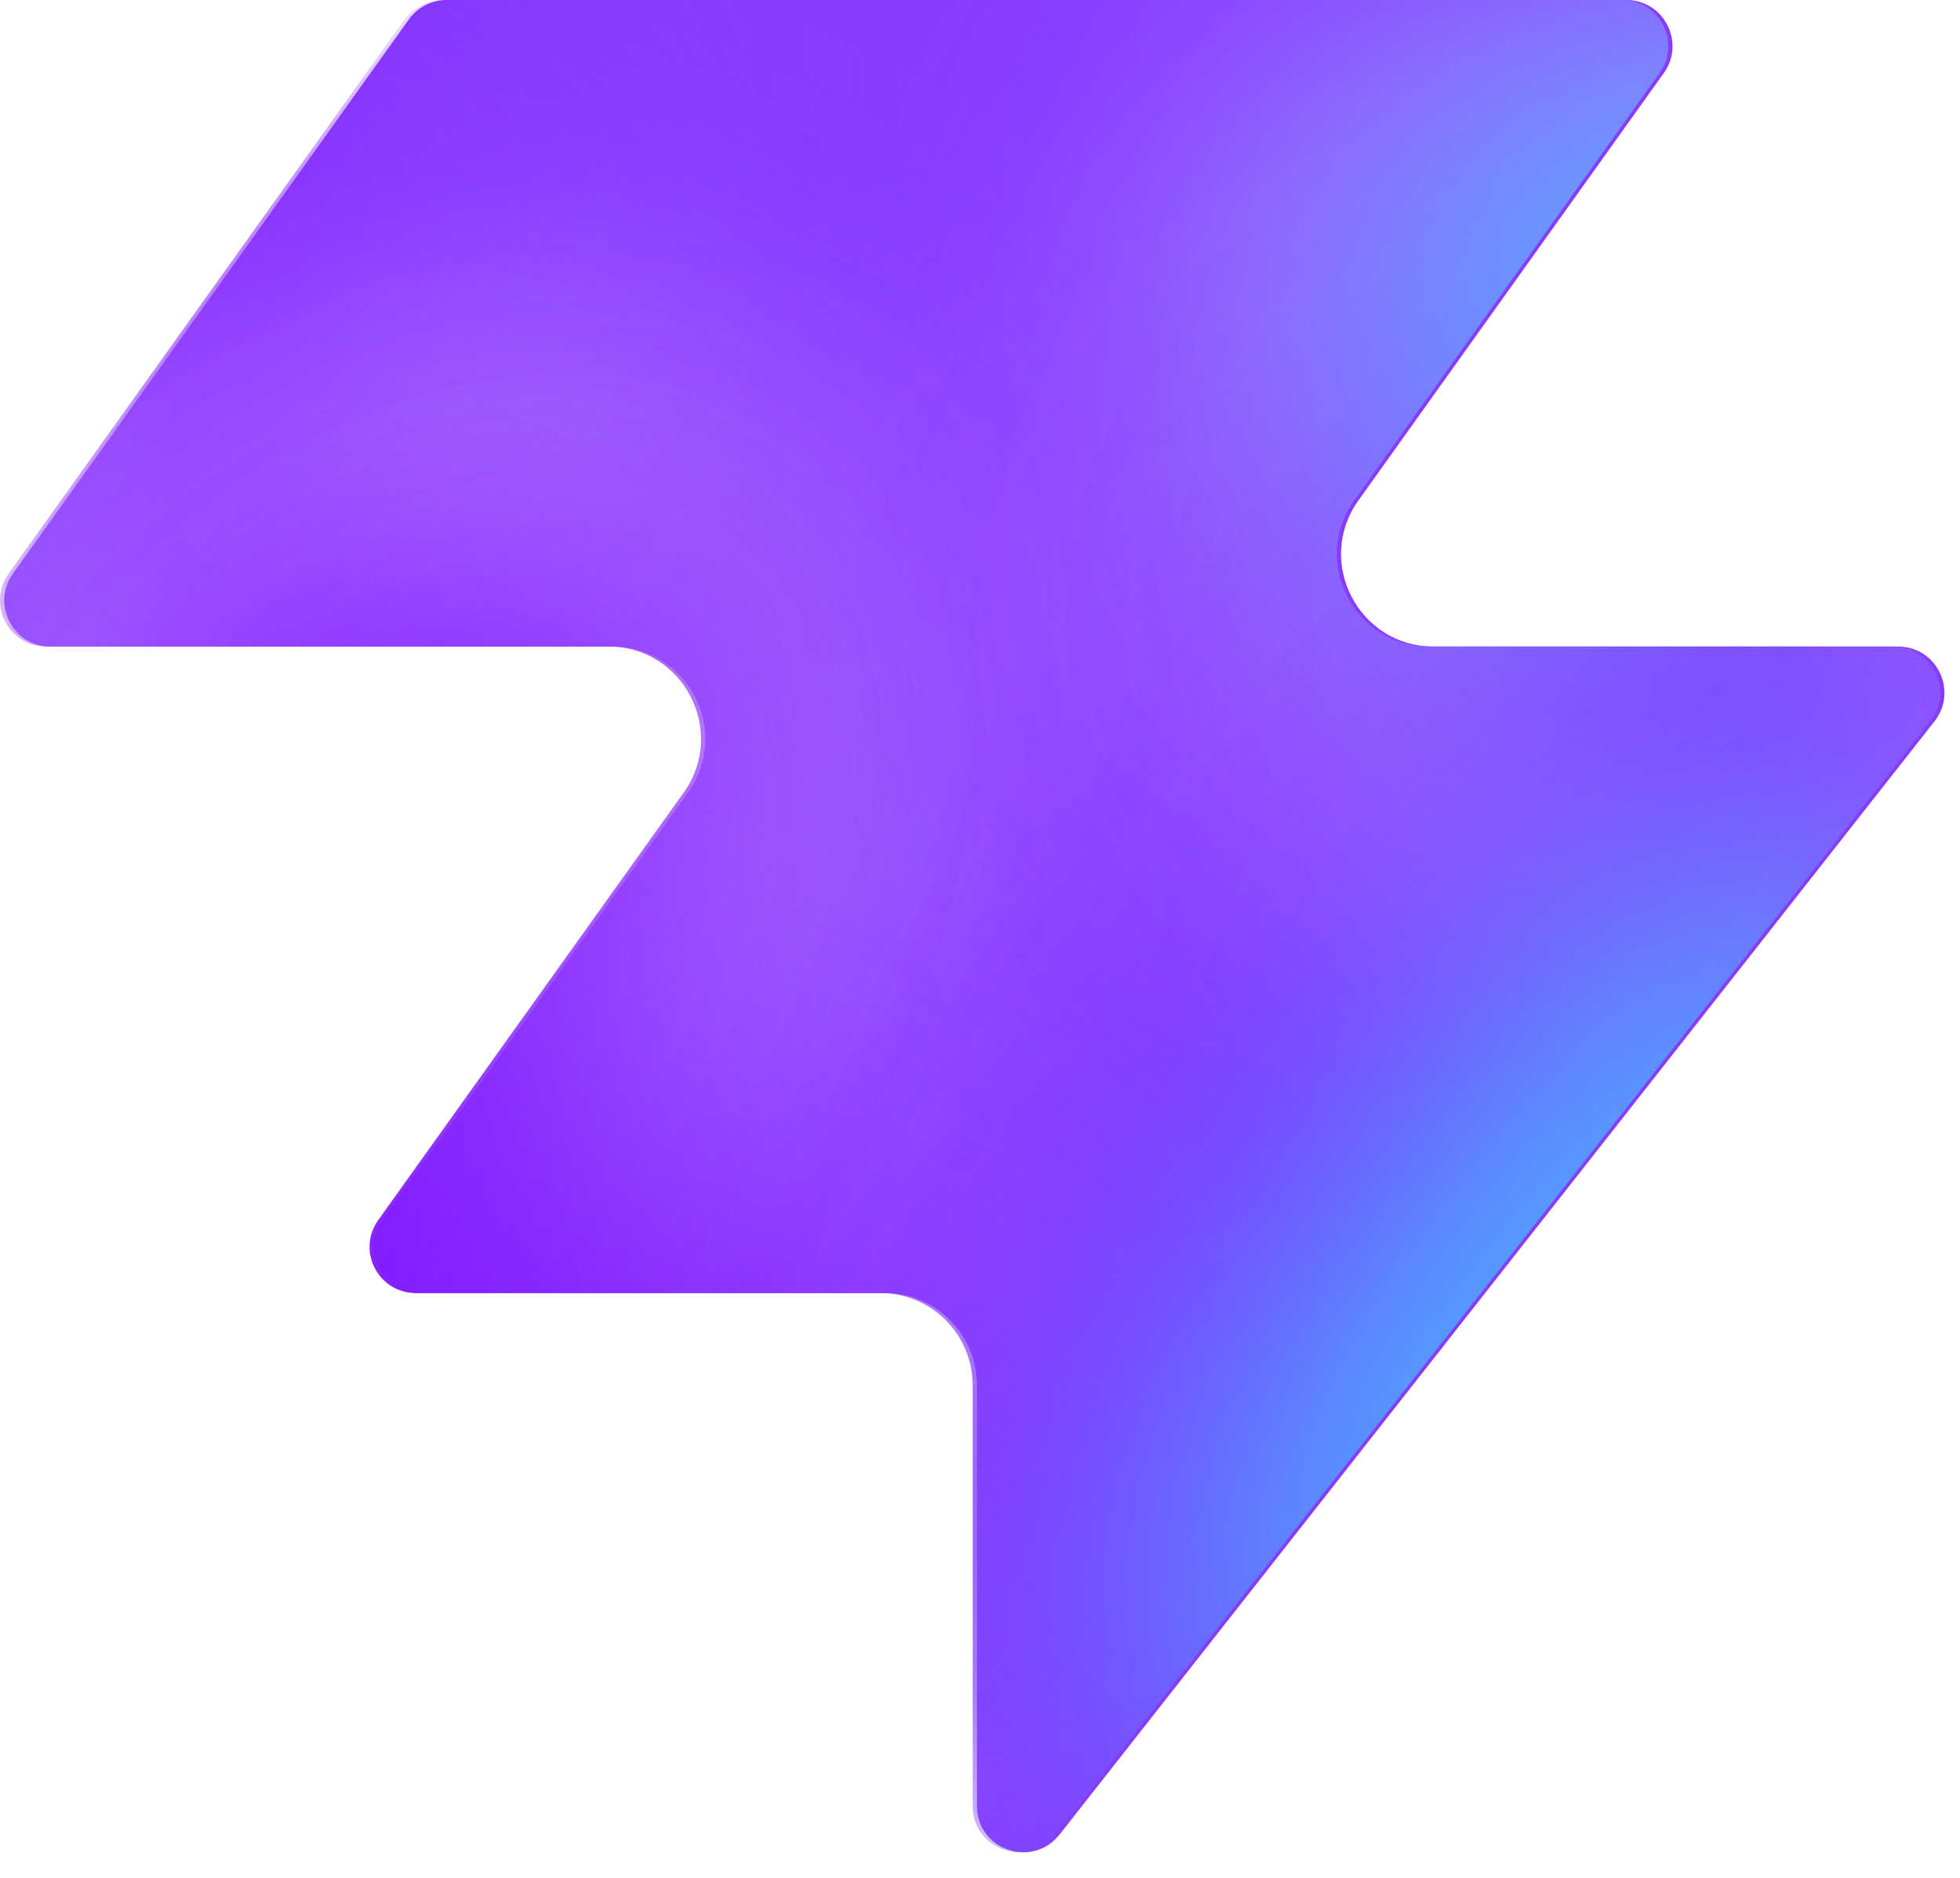
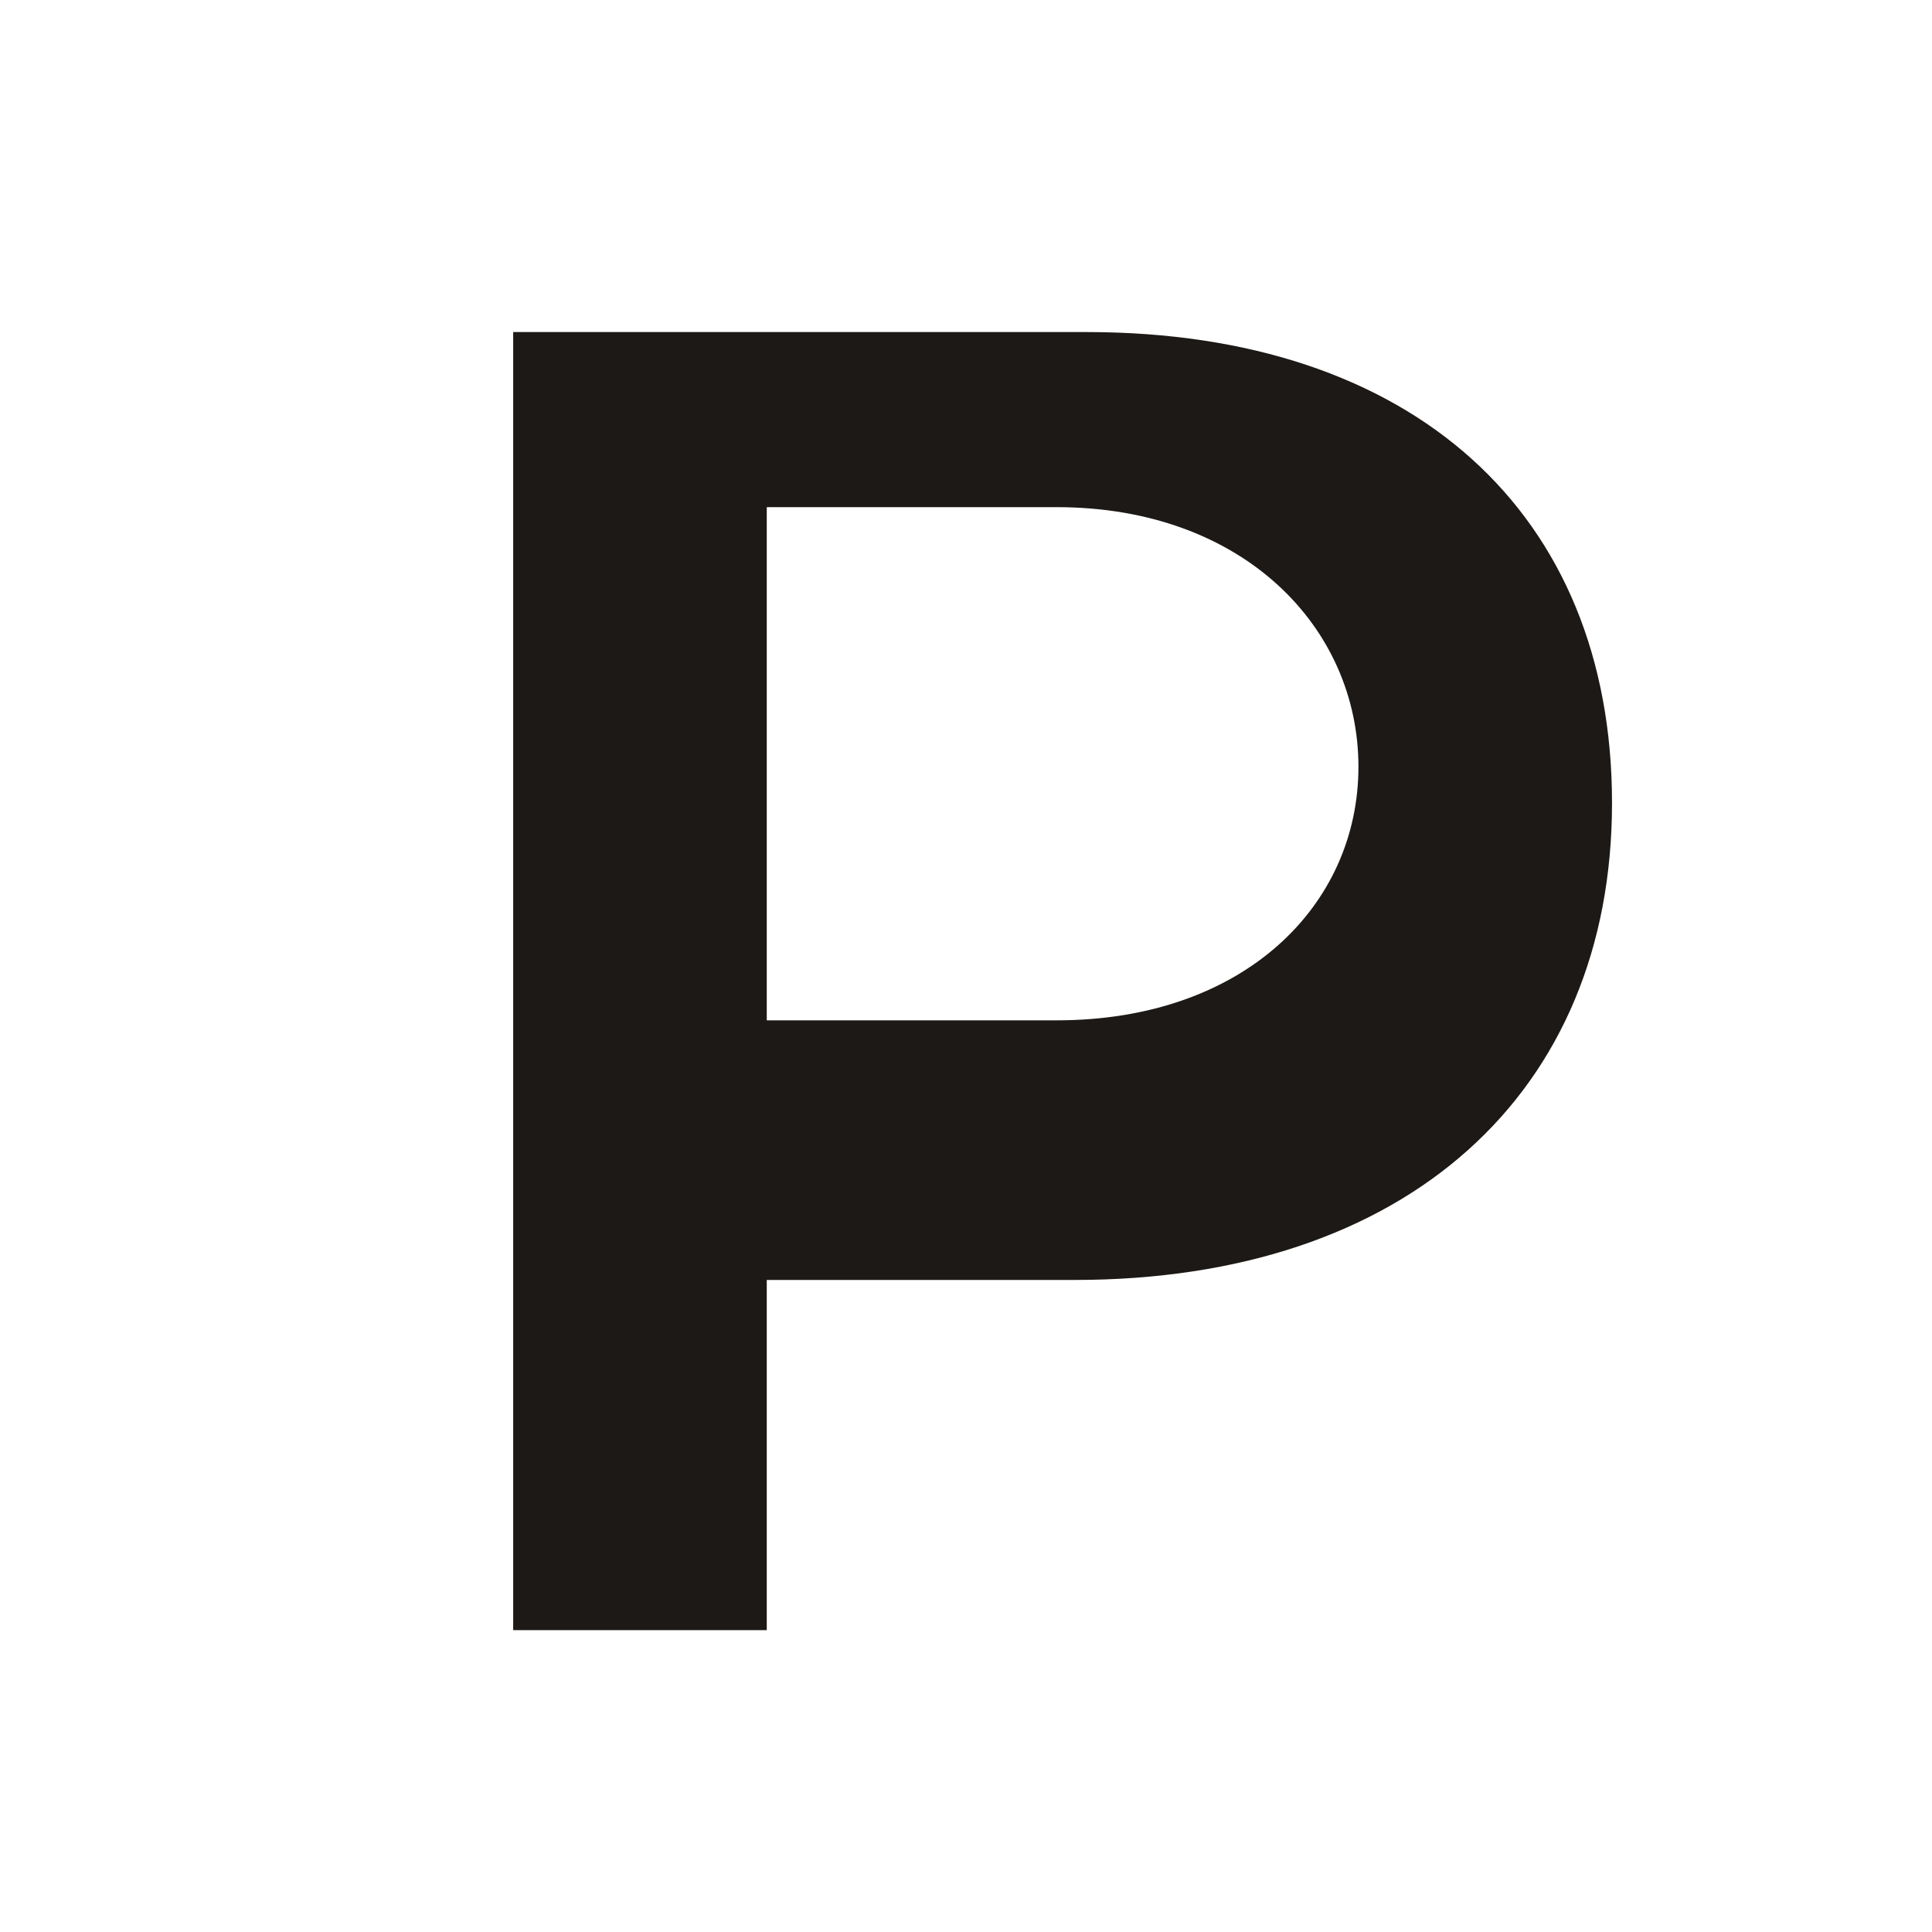
- <svg xmlns="http://www.w3.org/2000/svg" width="48" height="46" fill="none" viewBox="0 0 48 46">
-   <path fill="#863bff" d="M25.946 44.938c-.664.845-2.021.375-2.021-.698V33.937a2.26 2.26 0 0 0-2.262-2.262H10.287c-.92 0-1.456-1.04-.92-1.788l7.48-10.471c1.07-1.497 0-3.578-1.842-3.578H1.237c-.92 0-1.456-1.04-.92-1.788L10.013.474c.214-.297.556-.474.92-.474h28.894c.92 0 1.456 1.04.92 1.788l-7.48 10.471c-1.07 1.498 0 3.579 1.842 3.579h11.377c.943 0 1.473 1.088.89 1.83L25.947 44.94z" style="fill:#863bff;fill:color(display-p3 .525 .23 1);fill-opacity:1" />
-   <mask id="a" width="48" height="46" x="0" y="0" maskUnits="userSpaceOnUse" style="mask-type:alpha">
-     <path fill="#000" d="M25.842 44.938c-.664.844-2.021.375-2.021-.698V33.937a2.26 2.26 0 0 0-2.262-2.262H10.183c-.92 0-1.456-1.04-.92-1.788l7.48-10.471c1.07-1.498 0-3.579-1.842-3.579H1.133c-.92 0-1.456-1.04-.92-1.787L9.91.473c.214-.297.556-.474.92-.474h28.894c.92 0 1.456 1.04.92 1.788l-7.48 10.471c-1.07 1.498 0 3.578 1.842 3.578h11.377c.943 0 1.473 1.088.89 1.832L25.843 44.94z" style="fill:#000;fill-opacity:1" />
-   </mask>
-   <g mask="url(#a)">
-     <g filter="url(#b)">
-       <ellipse cx="5.508" cy="14.704" fill="#ede6ff" rx="5.508" ry="14.704" style="fill:#ede6ff;fill:color(display-p3 .927 .903 1);fill-opacity:1" transform="matrix(.00324 1 1 -.00324 -4.47 31.516)" />
-     </g>
-     <g filter="url(#c)">
-       <ellipse cx="10.399" cy="29.851" fill="#ede6ff" rx="10.399" ry="29.851" style="fill:#ede6ff;fill:color(display-p3 .927 .903 1);fill-opacity:1" transform="matrix(.00324 1 1 -.00324 -39.328 7.883)" />
-     </g>
-     <g filter="url(#d)">
-       <ellipse cx="5.508" cy="30.487" fill="#7e14ff" rx="5.508" ry="30.487" style="fill:#7e14ff;fill:color(display-p3 .492 .077 1);fill-opacity:1" transform="rotate(89.814 -25.913 -14.639)scale(1 -1)" />
-     </g>
-     <g filter="url(#e)">
-       <ellipse cx="5.508" cy="30.599" fill="#7e14ff" rx="5.508" ry="30.599" style="fill:#7e14ff;fill:color(display-p3 .492 .077 1);fill-opacity:1" transform="rotate(89.814 -32.644 -3.334)scale(1 -1)" />
-     </g>
-     <g filter="url(#f)">
-       <ellipse cx="5.508" cy="30.599" fill="#7e14ff" rx="5.508" ry="30.599" style="fill:#7e14ff;fill:color(display-p3 .492 .077 1);fill-opacity:1" transform="matrix(.00324 1 1 -.00324 -34.34 30.47)" />
-     </g>
-     <g filter="url(#g)">
-       <ellipse cx="14.072" cy="22.078" fill="#ede6ff" rx="14.072" ry="22.078" style="fill:#ede6ff;fill:color(display-p3 .927 .903 1);fill-opacity:1" transform="rotate(93.35 24.506 48.493)scale(-1 1)" />
-     </g>
-     <g filter="url(#h)">
-       <ellipse cx="3.47" cy="21.501" fill="#7e14ff" rx="3.47" ry="21.501" style="fill:#7e14ff;fill:color(display-p3 .492 .077 1);fill-opacity:1" transform="rotate(89.009 28.708 47.59)scale(-1 1)" />
-     </g>
-     <g filter="url(#i)">
-       <ellipse cx="3.47" cy="21.501" fill="#7e14ff" rx="3.47" ry="21.501" style="fill:#7e14ff;fill:color(display-p3 .492 .077 1);fill-opacity:1" transform="rotate(89.009 28.708 47.59)scale(-1 1)" />
-     </g>
-     <g filter="url(#j)">
-       <ellipse cx=".387" cy="8.972" fill="#7e14ff" rx="4.407" ry="29.108" style="fill:#7e14ff;fill:color(display-p3 .492 .077 1);fill-opacity:1" transform="rotate(39.51 .387 8.972)" />
-     </g>
-     <g filter="url(#k)">
-       <ellipse cx="47.523" cy="-6.092" fill="#7e14ff" rx="4.407" ry="29.108" style="fill:#7e14ff;fill:color(display-p3 .492 .077 1);fill-opacity:1" transform="rotate(37.892 47.523 -6.092)" />
-     </g>
-     <g filter="url(#l)">
-       <ellipse cx="41.412" cy="6.333" fill="#47bfff" rx="5.971" ry="9.665" style="fill:#47bfff;fill:color(display-p3 .28 .748 1);fill-opacity:1" transform="rotate(37.892 41.412 6.333)" />
-     </g>
-     <g filter="url(#m)">
-       <ellipse cx="-1.879" cy="38.332" fill="#7e14ff" rx="4.407" ry="29.108" style="fill:#7e14ff;fill:color(display-p3 .492 .077 1);fill-opacity:1" transform="rotate(37.892 -1.88 38.332)" />
-     </g>
-     <g filter="url(#n)">
-       <ellipse cx="-1.879" cy="38.332" fill="#7e14ff" rx="4.407" ry="29.108" style="fill:#7e14ff;fill:color(display-p3 .492 .077 1);fill-opacity:1" transform="rotate(37.892 -1.88 38.332)" />
-     </g>
-     <g filter="url(#o)">
-       <ellipse cx="35.651" cy="29.907" fill="#7e14ff" rx="4.407" ry="29.108" style="fill:#7e14ff;fill:color(display-p3 .492 .077 1);fill-opacity:1" transform="rotate(37.892 35.651 29.907)" />
-     </g>
-     <g filter="url(#p)">
-       <ellipse cx="38.418" cy="32.4" fill="#47bfff" rx="5.971" ry="15.297" style="fill:#47bfff;fill:color(display-p3 .28 .748 1);fill-opacity:1" transform="rotate(37.892 38.418 32.4)" />
-     </g>
-   </g>
-   <defs>
-     <filter id="b" width="60.045" height="41.654" x="-19.77" y="16.149" color-interpolation-filters="sRGB" filterUnits="userSpaceOnUse">
-       <feFlood flood-opacity="0" result="BackgroundImageFix" />
-       <feBlend in="SourceGraphic" in2="BackgroundImageFix" result="shape" />
-       <feGaussianBlur result="effect1_foregroundBlur_2002_17158" stdDeviation="7.659" />
-     </filter>
-     <filter id="c" width="90.34" height="51.437" x="-54.613" y="-7.533" color-interpolation-filters="sRGB" filterUnits="userSpaceOnUse">
-       <feFlood flood-opacity="0" result="BackgroundImageFix" />
-       <feBlend in="SourceGraphic" in2="BackgroundImageFix" result="shape" />
-       <feGaussianBlur result="effect1_foregroundBlur_2002_17158" stdDeviation="7.659" />
-     </filter>
-     <filter id="d" width="79.355" height="29.4" x="-49.64" y="2.03" color-interpolation-filters="sRGB" filterUnits="userSpaceOnUse">
-       <feFlood flood-opacity="0" result="BackgroundImageFix" />
-       <feBlend in="SourceGraphic" in2="BackgroundImageFix" result="shape" />
-       <feGaussianBlur result="effect1_foregroundBlur_2002_17158" stdDeviation="4.596" />
-     </filter>
-     <filter id="e" width="79.579" height="29.4" x="-45.045" y="20.029" color-interpolation-filters="sRGB" filterUnits="userSpaceOnUse">
-       <feFlood flood-opacity="0" result="BackgroundImageFix" />
-       <feBlend in="SourceGraphic" in2="BackgroundImageFix" result="shape" />
-       <feGaussianBlur result="effect1_foregroundBlur_2002_17158" stdDeviation="4.596" />
-     </filter>
-     <filter id="f" width="79.579" height="29.4" x="-43.513" y="21.178" color-interpolation-filters="sRGB" filterUnits="userSpaceOnUse">
-       <feFlood flood-opacity="0" result="BackgroundImageFix" />
-       <feBlend in="SourceGraphic" in2="BackgroundImageFix" result="shape" />
-       <feGaussianBlur result="effect1_foregroundBlur_2002_17158" stdDeviation="4.596" />
-     </filter>
-     <filter id="g" width="74.749" height="58.852" x="15.756" y="-17.901" color-interpolation-filters="sRGB" filterUnits="userSpaceOnUse">
-       <feFlood flood-opacity="0" result="BackgroundImageFix" />
-       <feBlend in="SourceGraphic" in2="BackgroundImageFix" result="shape" />
-       <feGaussianBlur result="effect1_foregroundBlur_2002_17158" stdDeviation="7.659" />
-     </filter>
-     <filter id="h" width="61.377" height="25.362" x="23.548" y="2.284" color-interpolation-filters="sRGB" filterUnits="userSpaceOnUse">
-       <feFlood flood-opacity="0" result="BackgroundImageFix" />
-       <feBlend in="SourceGraphic" in2="BackgroundImageFix" result="shape" />
-       <feGaussianBlur result="effect1_foregroundBlur_2002_17158" stdDeviation="4.596" />
-     </filter>
-     <filter id="i" width="61.377" height="25.362" x="23.548" y="2.284" color-interpolation-filters="sRGB" filterUnits="userSpaceOnUse">
-       <feFlood flood-opacity="0" result="BackgroundImageFix" />
-       <feBlend in="SourceGraphic" in2="BackgroundImageFix" result="shape" />
-       <feGaussianBlur result="effect1_foregroundBlur_2002_17158" stdDeviation="4.596" />
-     </filter>
-     <filter id="j" width="56.045" height="63.649" x="-27.636" y="-22.853" color-interpolation-filters="sRGB" filterUnits="userSpaceOnUse">
-       <feFlood flood-opacity="0" result="BackgroundImageFix" />
-       <feBlend in="SourceGraphic" in2="BackgroundImageFix" result="shape" />
-       <feGaussianBlur result="effect1_foregroundBlur_2002_17158" stdDeviation="4.596" />
-     </filter>
-     <filter id="k" width="54.814" height="64.646" x="20.116" y="-38.415" color-interpolation-filters="sRGB" filterUnits="userSpaceOnUse">
-       <feFlood flood-opacity="0" result="BackgroundImageFix" />
-       <feBlend in="SourceGraphic" in2="BackgroundImageFix" result="shape" />
-       <feGaussianBlur result="effect1_foregroundBlur_2002_17158" stdDeviation="4.596" />
-     </filter>
-     <filter id="l" width="33.541" height="35.313" x="24.641" y="-11.323" color-interpolation-filters="sRGB" filterUnits="userSpaceOnUse">
-       <feFlood flood-opacity="0" result="BackgroundImageFix" />
-       <feBlend in="SourceGraphic" in2="BackgroundImageFix" result="shape" />
-       <feGaussianBlur result="effect1_foregroundBlur_2002_17158" stdDeviation="4.596" />
-     </filter>
-     <filter id="m" width="54.814" height="64.646" x="-29.286" y="6.009" color-interpolation-filters="sRGB" filterUnits="userSpaceOnUse">
-       <feFlood flood-opacity="0" result="BackgroundImageFix" />
-       <feBlend in="SourceGraphic" in2="BackgroundImageFix" result="shape" />
-       <feGaussianBlur result="effect1_foregroundBlur_2002_17158" stdDeviation="4.596" />
-     </filter>
-     <filter id="n" width="54.814" height="64.646" x="-29.286" y="6.009" color-interpolation-filters="sRGB" filterUnits="userSpaceOnUse">
-       <feFlood flood-opacity="0" result="BackgroundImageFix" />
-       <feBlend in="SourceGraphic" in2="BackgroundImageFix" result="shape" />
-       <feGaussianBlur result="effect1_foregroundBlur_2002_17158" stdDeviation="4.596" />
-     </filter>
-     <filter id="o" width="54.814" height="64.646" x="8.244" y="-2.416" color-interpolation-filters="sRGB" filterUnits="userSpaceOnUse">
-       <feFlood flood-opacity="0" result="BackgroundImageFix" />
-       <feBlend in="SourceGraphic" in2="BackgroundImageFix" result="shape" />
-       <feGaussianBlur result="effect1_foregroundBlur_2002_17158" stdDeviation="4.596" />
-     </filter>
-     <filter id="p" width="39.409" height="43.623" x="18.713" y="10.588" color-interpolation-filters="sRGB" filterUnits="userSpaceOnUse">
-       <feFlood flood-opacity="0" result="BackgroundImageFix" />
-       <feBlend in="SourceGraphic" in2="BackgroundImageFix" result="shape" />
-       <feGaussianBlur result="effect1_foregroundBlur_2002_17158" stdDeviation="4.596" />
-     </filter>
-   </defs>
+ <svg xmlns="http://www.w3.org/2000/svg" viewBox="0 0 32 32" role="img" aria-label="P">
+   <style>
+     .letter { fill: #1c1916; }
+     @media (prefers-color-scheme: dark) {
+       .letter { fill: #f7f4ef; }
+     }
+   </style>
+   <path class="letter" fill-rule="evenodd" d="M8.5 27V5.5H18c5.4 0 8.7 3 8.7 7.8s-3.4 7.9-8.9 7.9h-5.1V27H8.5Zm4.2-10.1h4.8c3.1 0 5-1.9 5-4.2s-1.9-4.3-5-4.3h-4.8v8.5Z" />
</svg>
